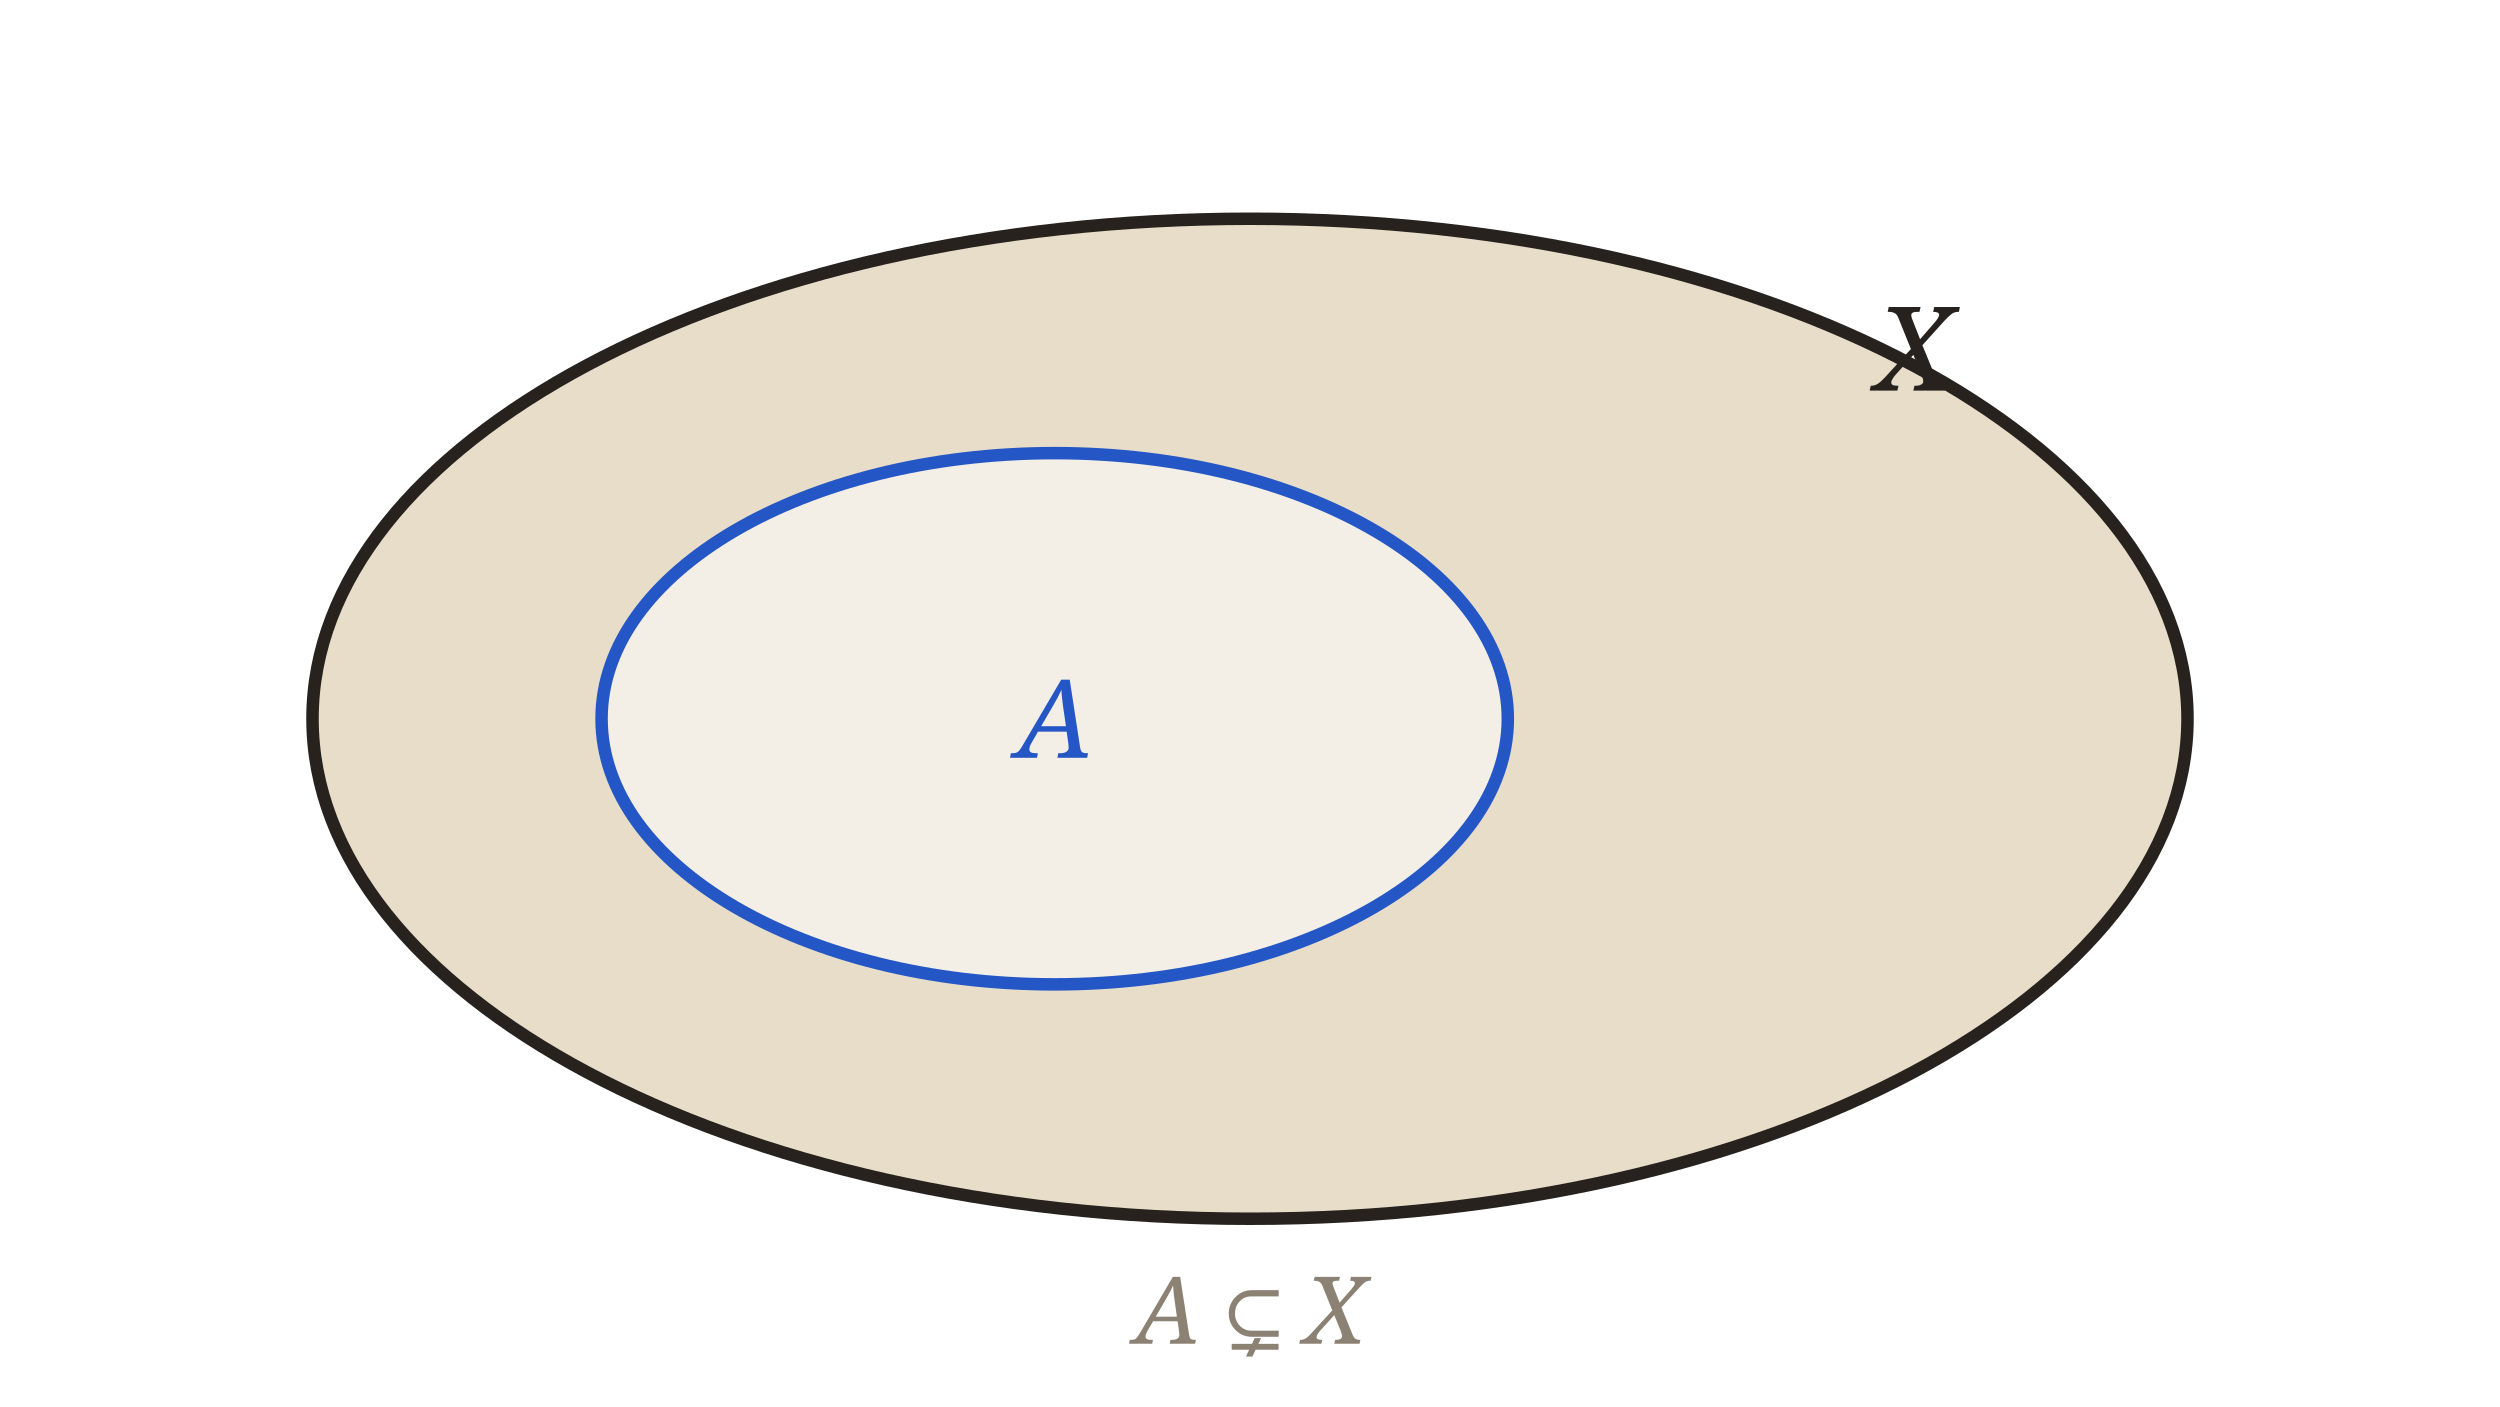
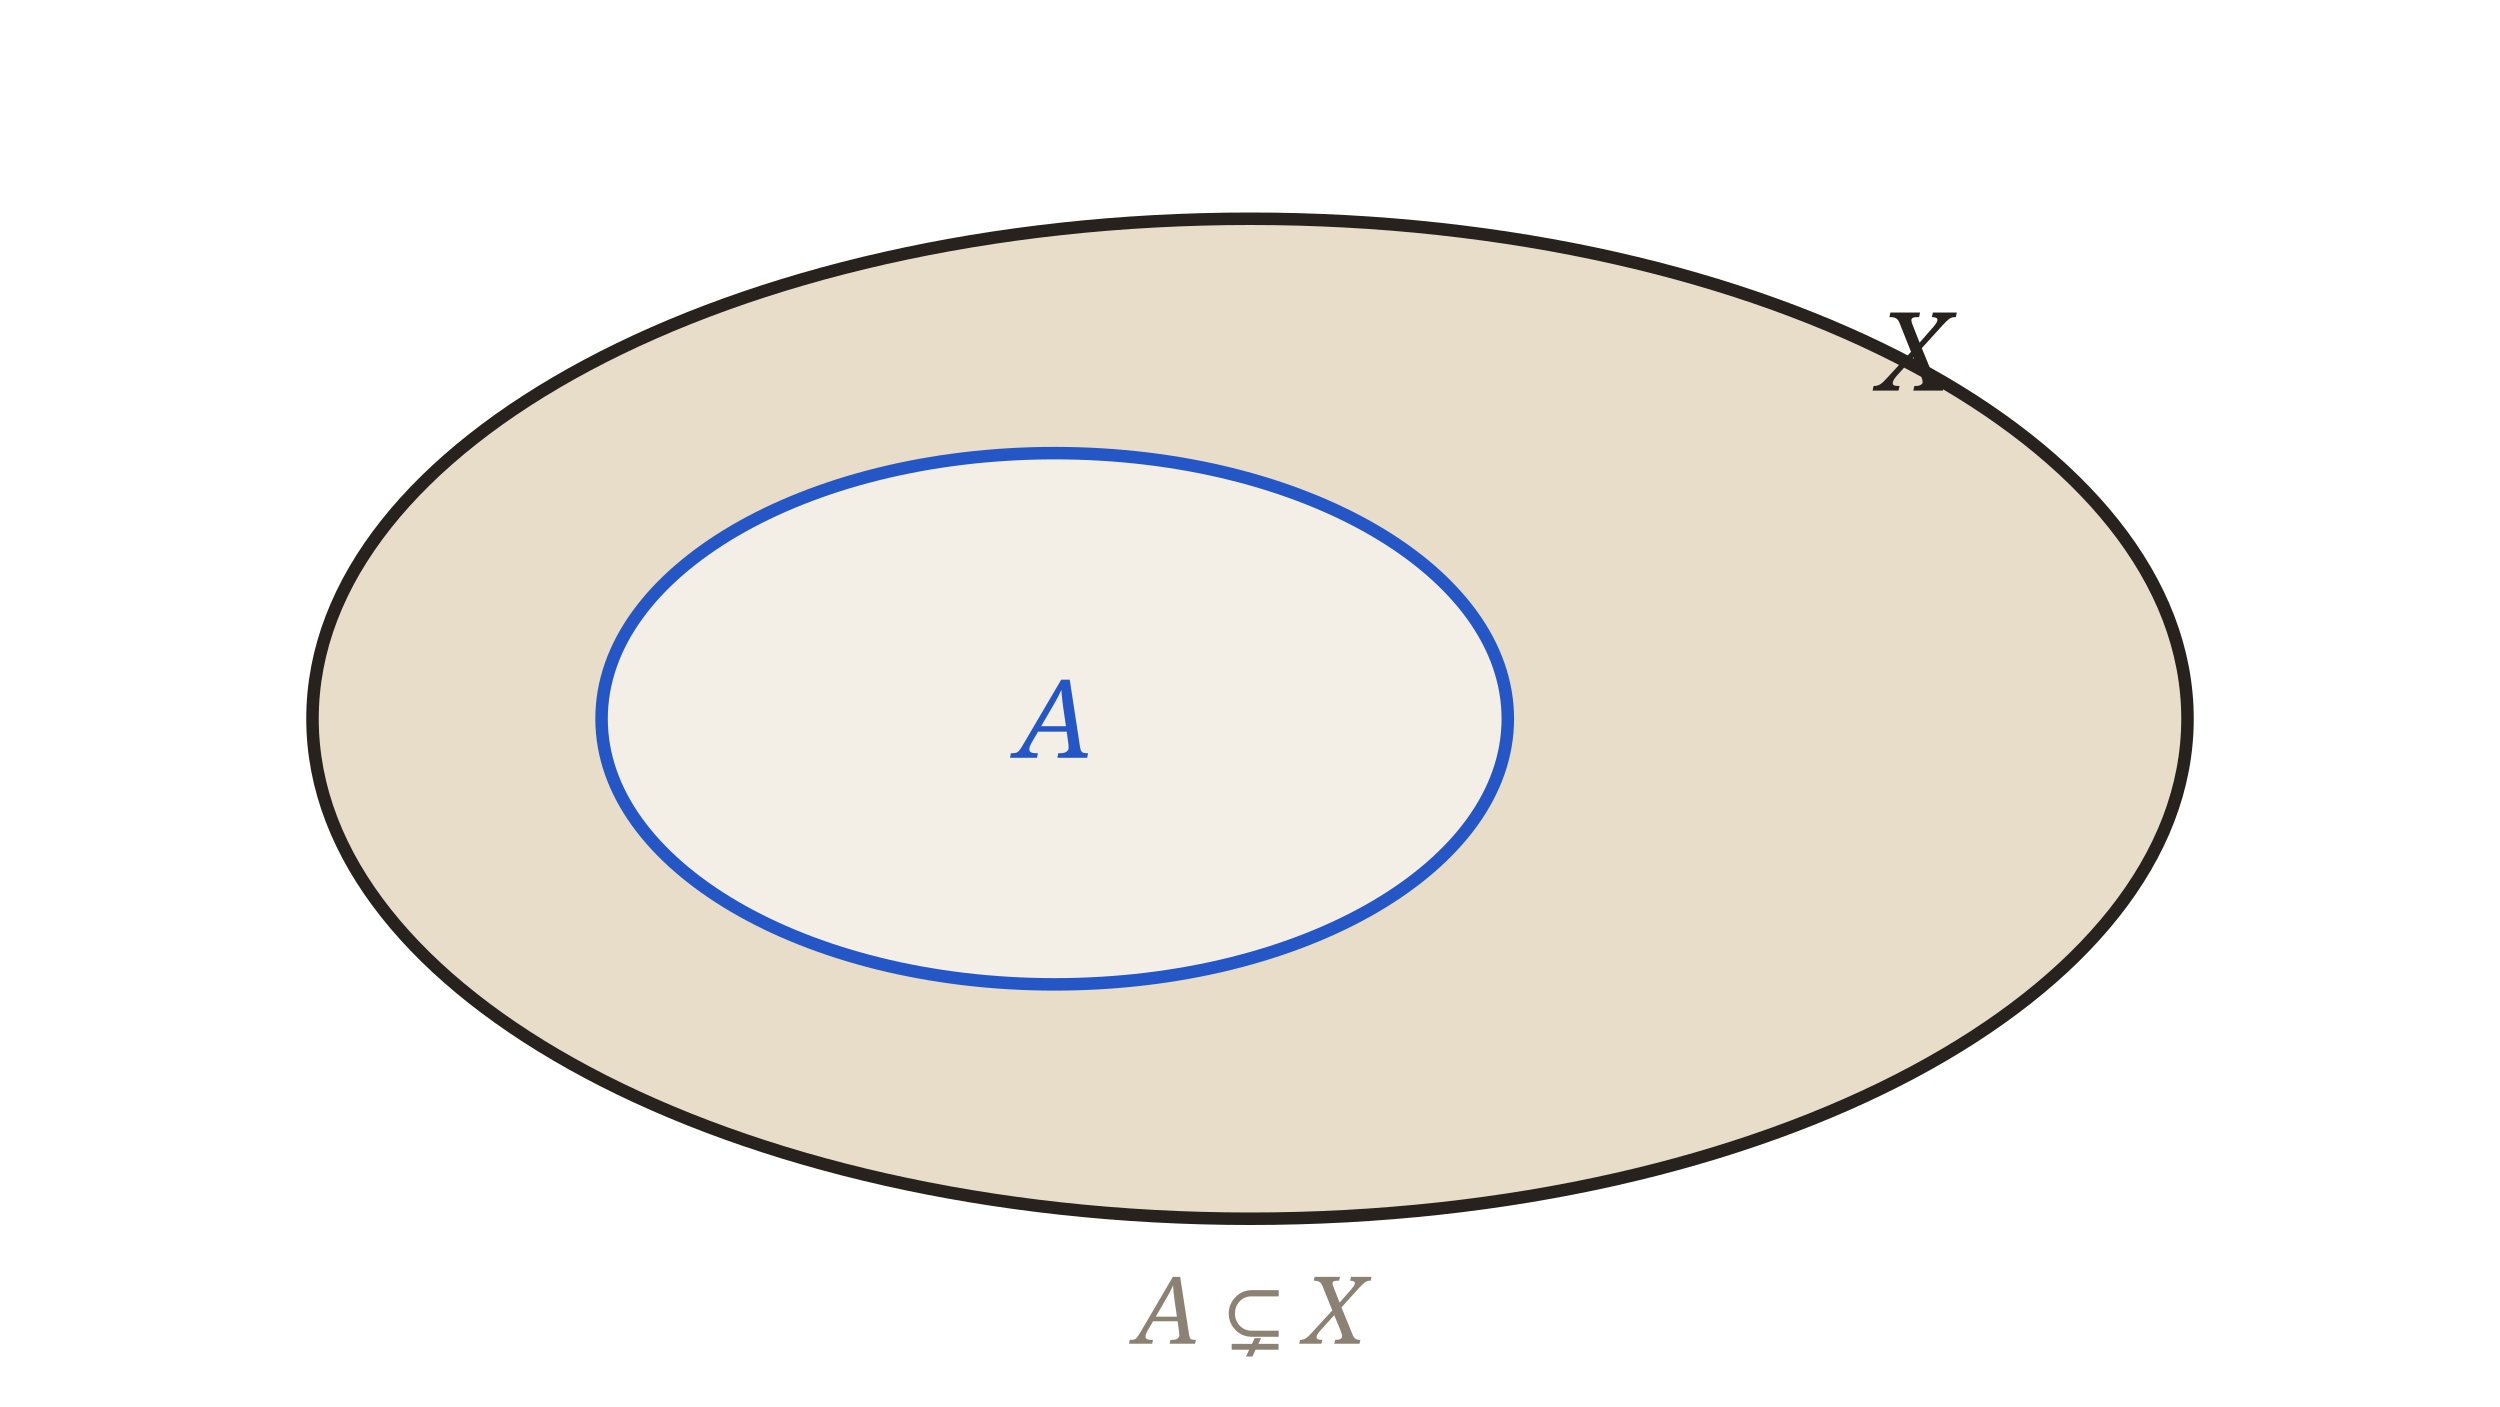
<svg xmlns="http://www.w3.org/2000/svg" viewBox="0 0 320 180" font-family="'Newsreader',Georgia,serif" role="img">
  <ellipse cx="160" cy="92" rx="120" ry="64" fill="var(--dia-fill,#e7ddc9)" stroke="var(--dia-ink,#27221d)" stroke-width="1.6" />
  <ellipse cx="135" cy="92" rx="58" ry="34" fill="var(--dia-fill2,#f4efe6)" stroke="var(--dia-acc,#2457c5)" stroke-width="1.6" />
  <text x="135" y="97" font-size="14" fill="var(--dia-acc,#2457c5)" text-anchor="middle" font-weight="normal" font-style="italic">A</text>
-   <text x="245" y="50" font-size="15" fill="var(--dia-ink,#27221d)" text-anchor="middle" font-weight="normal" font-style="italic">X</text>
+   <text x="245" y="50" font-size="14" fill="var(--dia-ink,#27221d)" text-anchor="middle" font-weight="normal" font-style="italic">X</text>
  <text x="160" y="172" font-size="12" fill="var(--dia-mut,#8c8274)" text-anchor="middle" font-weight="normal" font-style="italic">A ⊊ X</text>
</svg>
